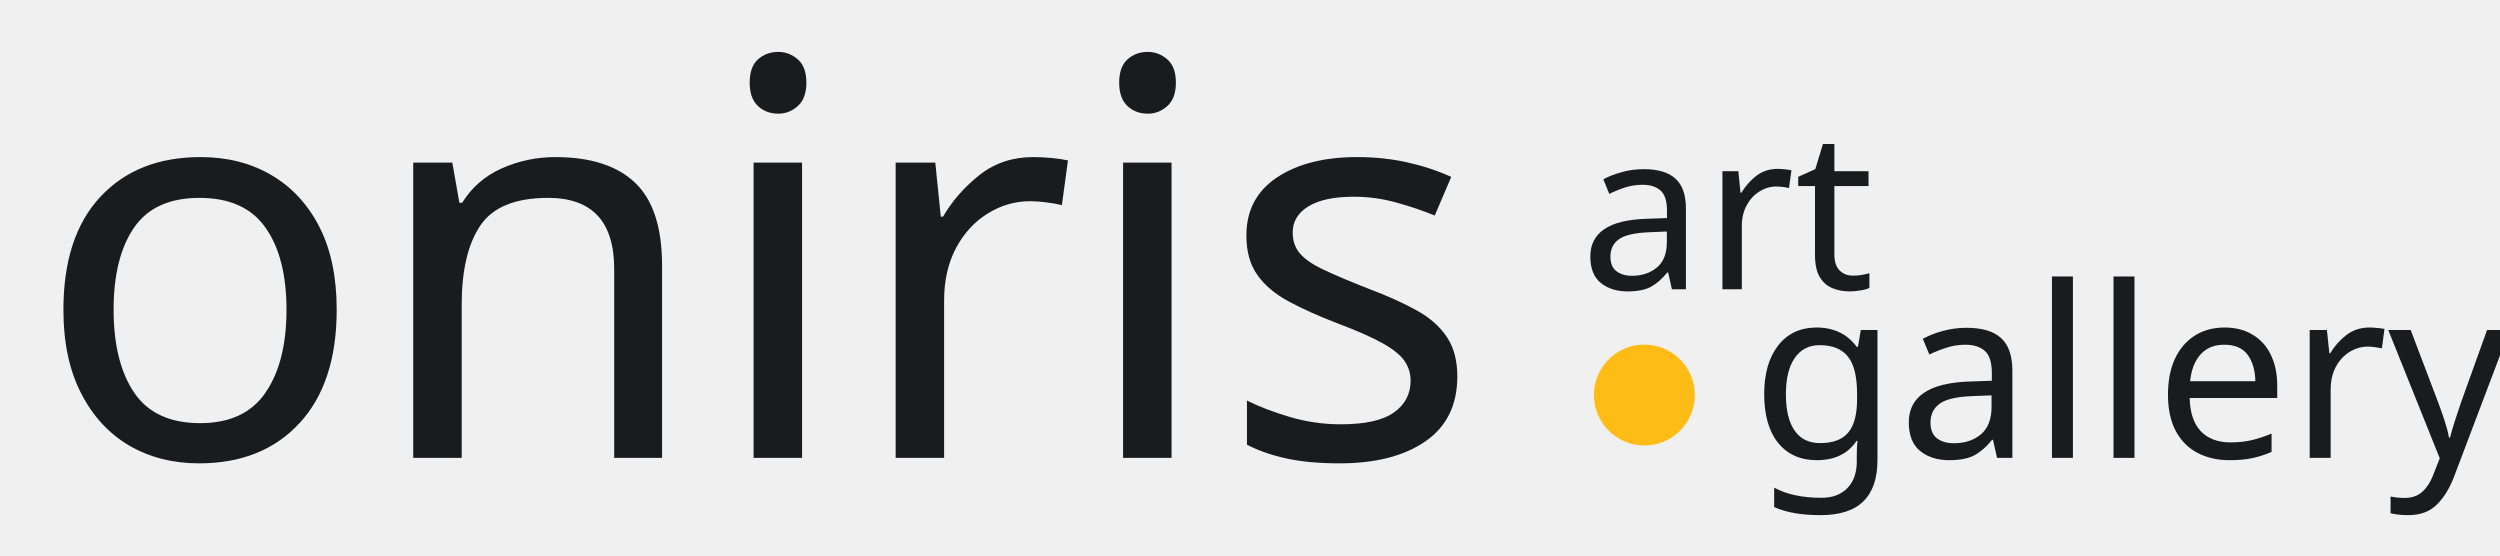
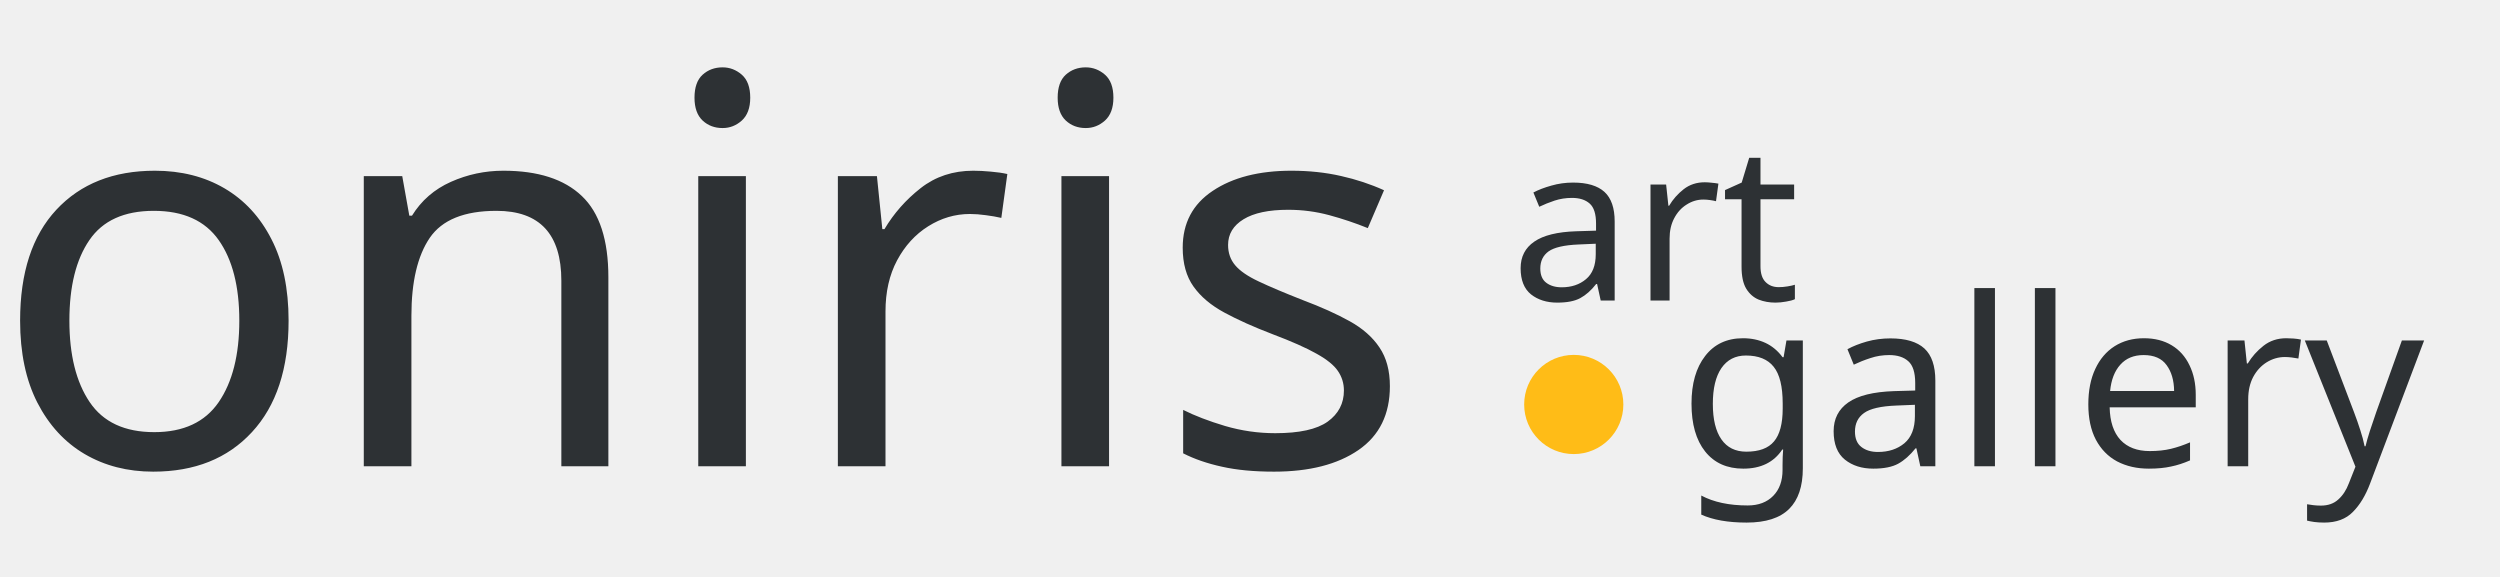
- <svg xmlns="http://www.w3.org/2000/svg" xmlns:xlink="http://www.w3.org/1999/xlink" version="1.1" id="Calque_1" x="0px" y="0px" width="270px" height="60px" viewBox="0 0 270 60" enable-background="new 0 0 270 60" xml:space="preserve">
-   <text transform="matrix(1 0 0 1 -20.1519 49.4492)">
-     <tspan x="0" y="0" fill="#FFFFFF" font-family="'Boton-Bold'" font-size="40.643">  </tspan>
-     <tspan x="23.735" y="0" fill="#191C1F" font-family="'Boton-Bold'" font-size="59.478">oniris</tspan>
+ <svg xmlns="http://www.w3.org/2000/svg" xmlns:xlink="http://www.w3.org/1999/xlink" version="1.1" id="Calque_1" x="0px" y="0px" width="260px" height="60px" viewBox="0 0 260 60" enable-background="new 0 0 260 60" xml:space="preserve">
+   <text transform="matrix(1 0 0 1 -23.4634 48.4893)">
+     <tspan x="0" y="0" fill="#FFFFFF" font-family="'Boton-Bold'" font-size="38.463">  </tspan>
+     <tspan x="22.461" y="0" fill="#2D3134" font-family="'Boton-Bold'" font-size="56.287">oniris</tspan>
  </text>
-   <text transform="matrix(1 0 0 1 170.6602 31.2373)" fill="#191C1F" font-family="'Boton-Regular'" font-size="23.791">art</text>
-   <text transform="matrix(1 0 0 1 189.1104 49.4492)" fill="#191C1F" font-family="'Boton-Regular'" font-size="25.774">gallery</text>
+   <text transform="matrix(1 0 0 1 157.1133 31.2539)" fill="#2D3134" font-family="'Boton-Regular'" font-size="22.515">art</text>
+   <text transform="matrix(1 0 0 1 174.5723 48.4893)" fill="#2D3134" font-family="'Boton-Regular'" font-size="24.391">gallery</text>
  <g>
    <defs>
-       <rect id="SVGID_1_" x="172.141" y="37.212" width="10.901" height="10.902" />
+       <rect id="SVGID_1_" x="158.513" y="36.907" width="10.316" height="10.316" />
    </defs>
    <clipPath id="SVGID_2_">
      <use xlink:href="#SVGID_1_" overflow="visible" />
    </clipPath>
-     <path clip-path="url(#SVGID_2_)" fill="#FFBC17" d="M177.592,48.114c3.011,0,5.45-2.44,5.45-5.45c0-3.012-2.439-5.452-5.45-5.452   s-5.451,2.44-5.451,5.452C172.141,45.674,174.581,48.114,177.592,48.114" />
+     <path clip-path="url(#SVGID_2_)" fill="#FFBC17" d="M163.671,47.224c2.85,0,5.158-2.31,5.158-5.158c0-2.85-2.309-5.158-5.158-5.158   c-2.849,0-5.158,2.309-5.158,5.158C158.513,44.914,160.822,47.224,163.671,47.224" />
  </g>
</svg>
